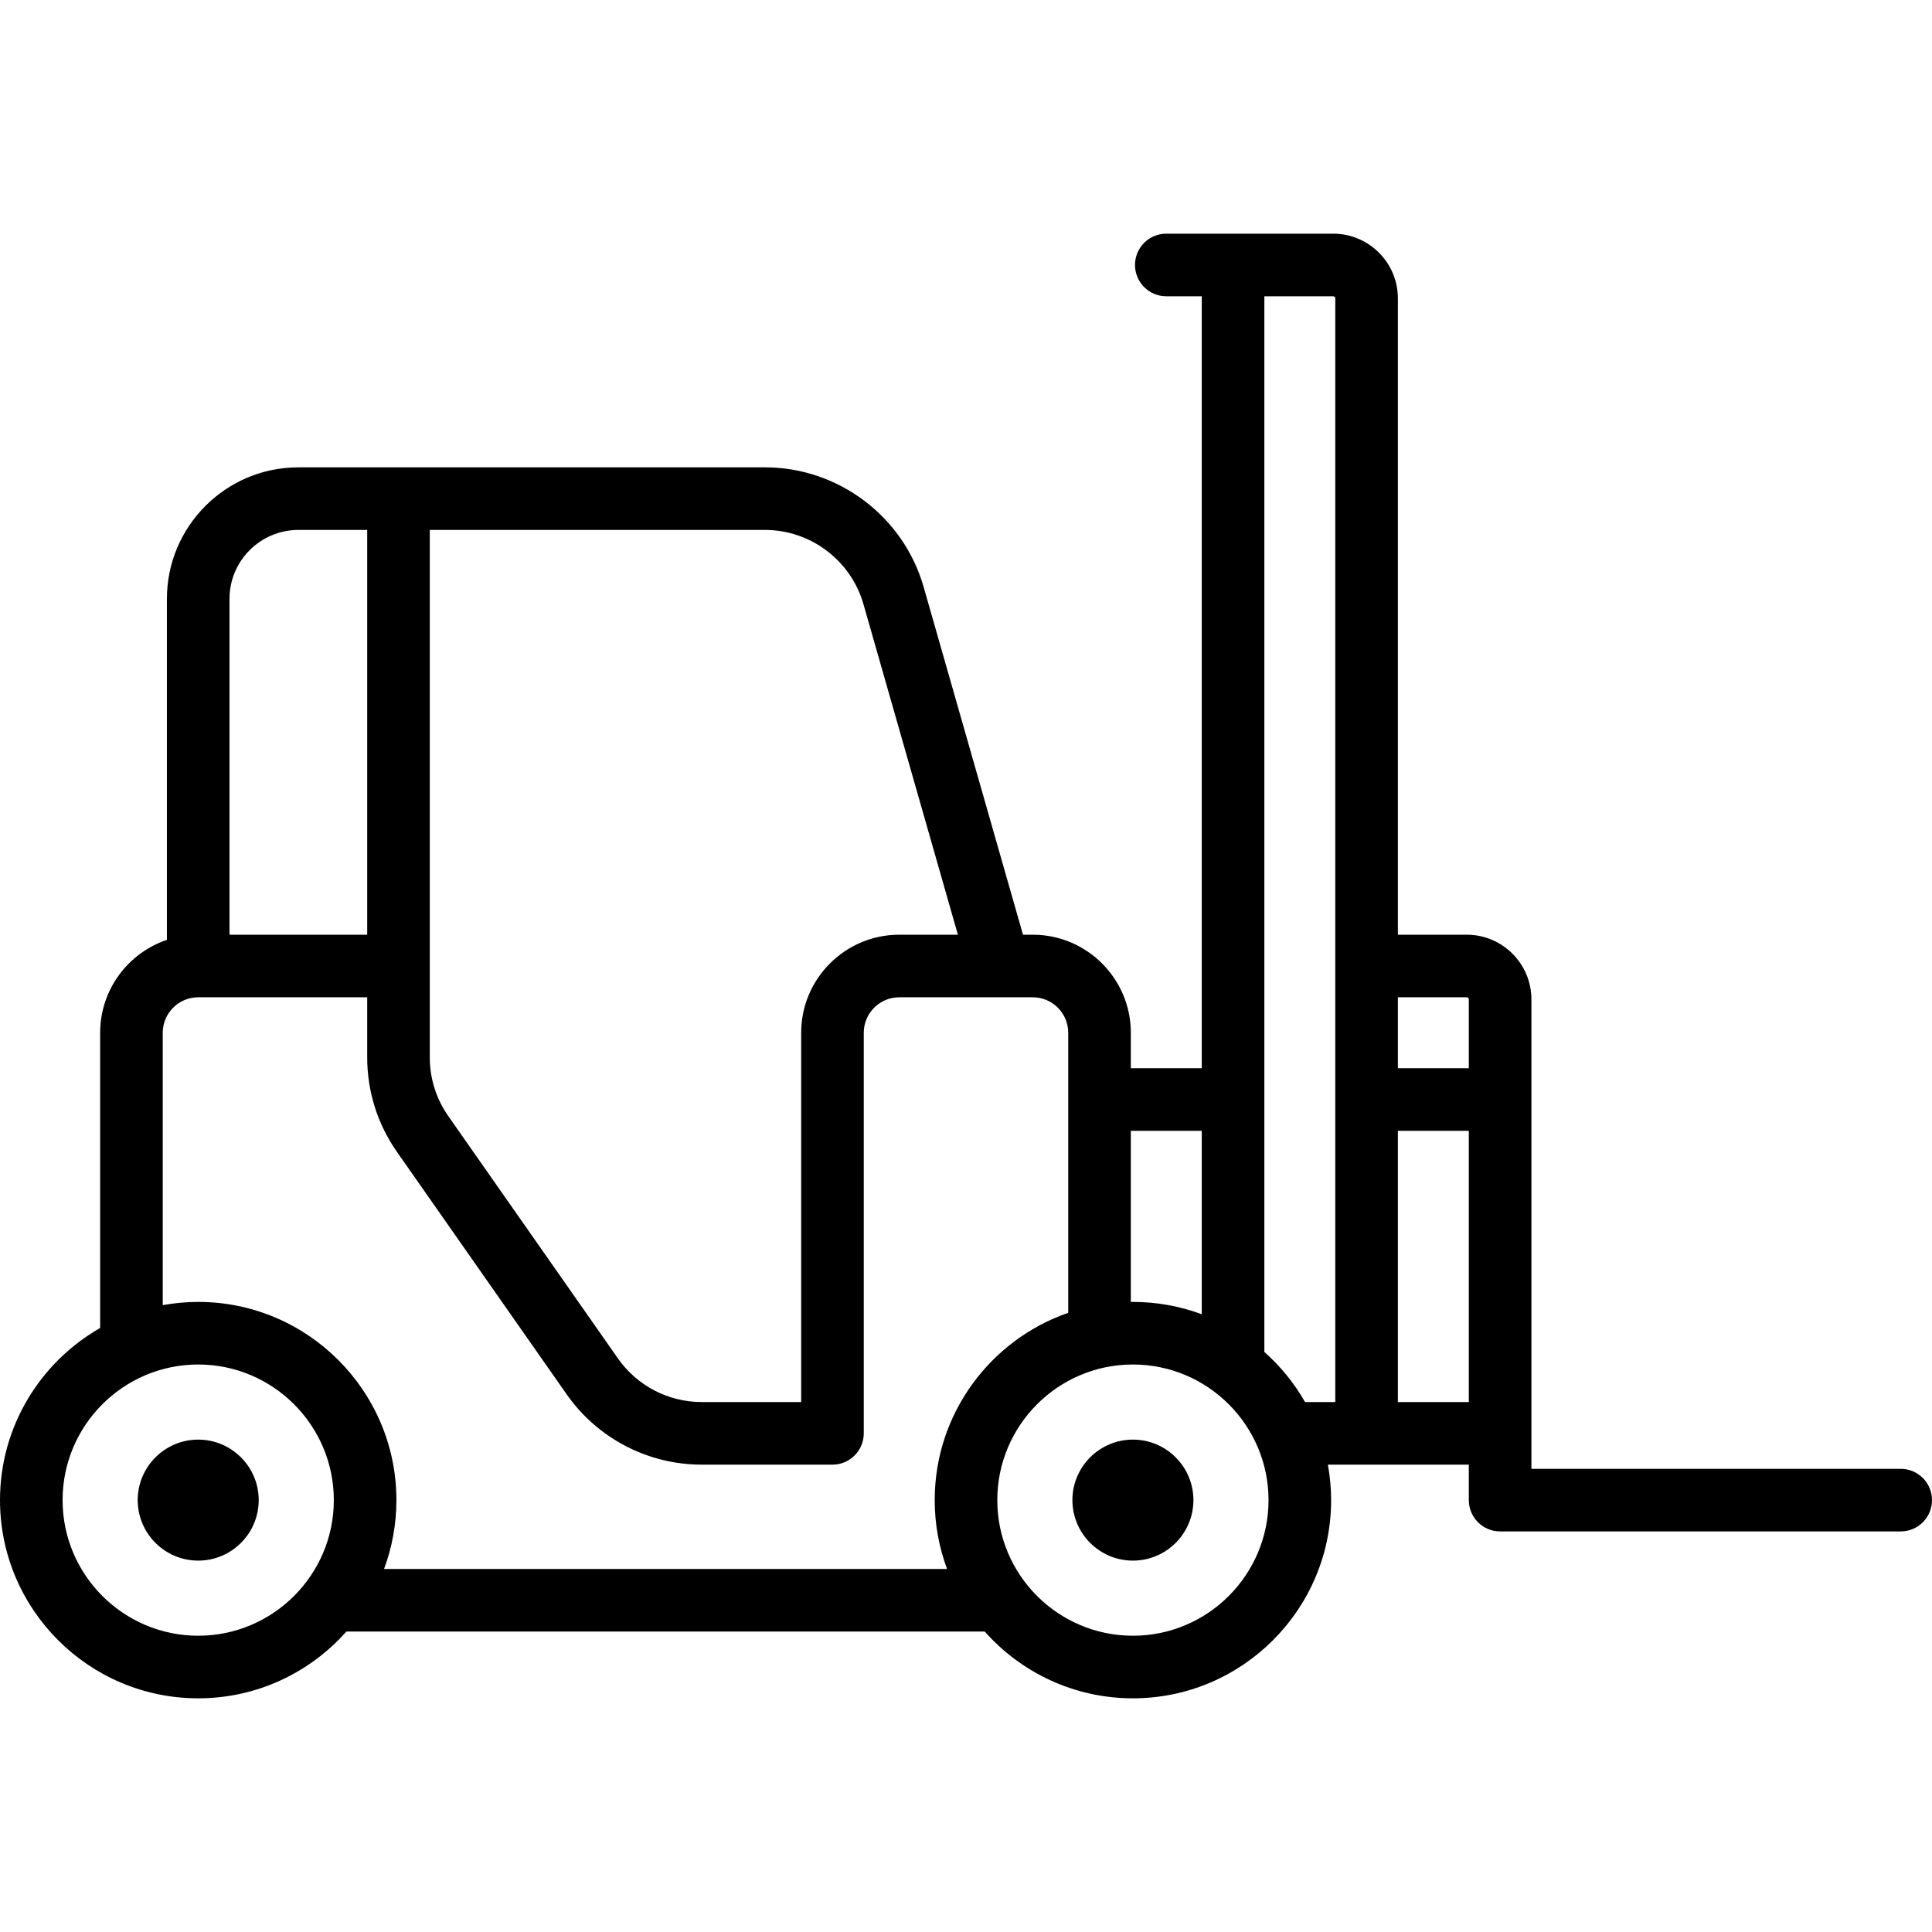
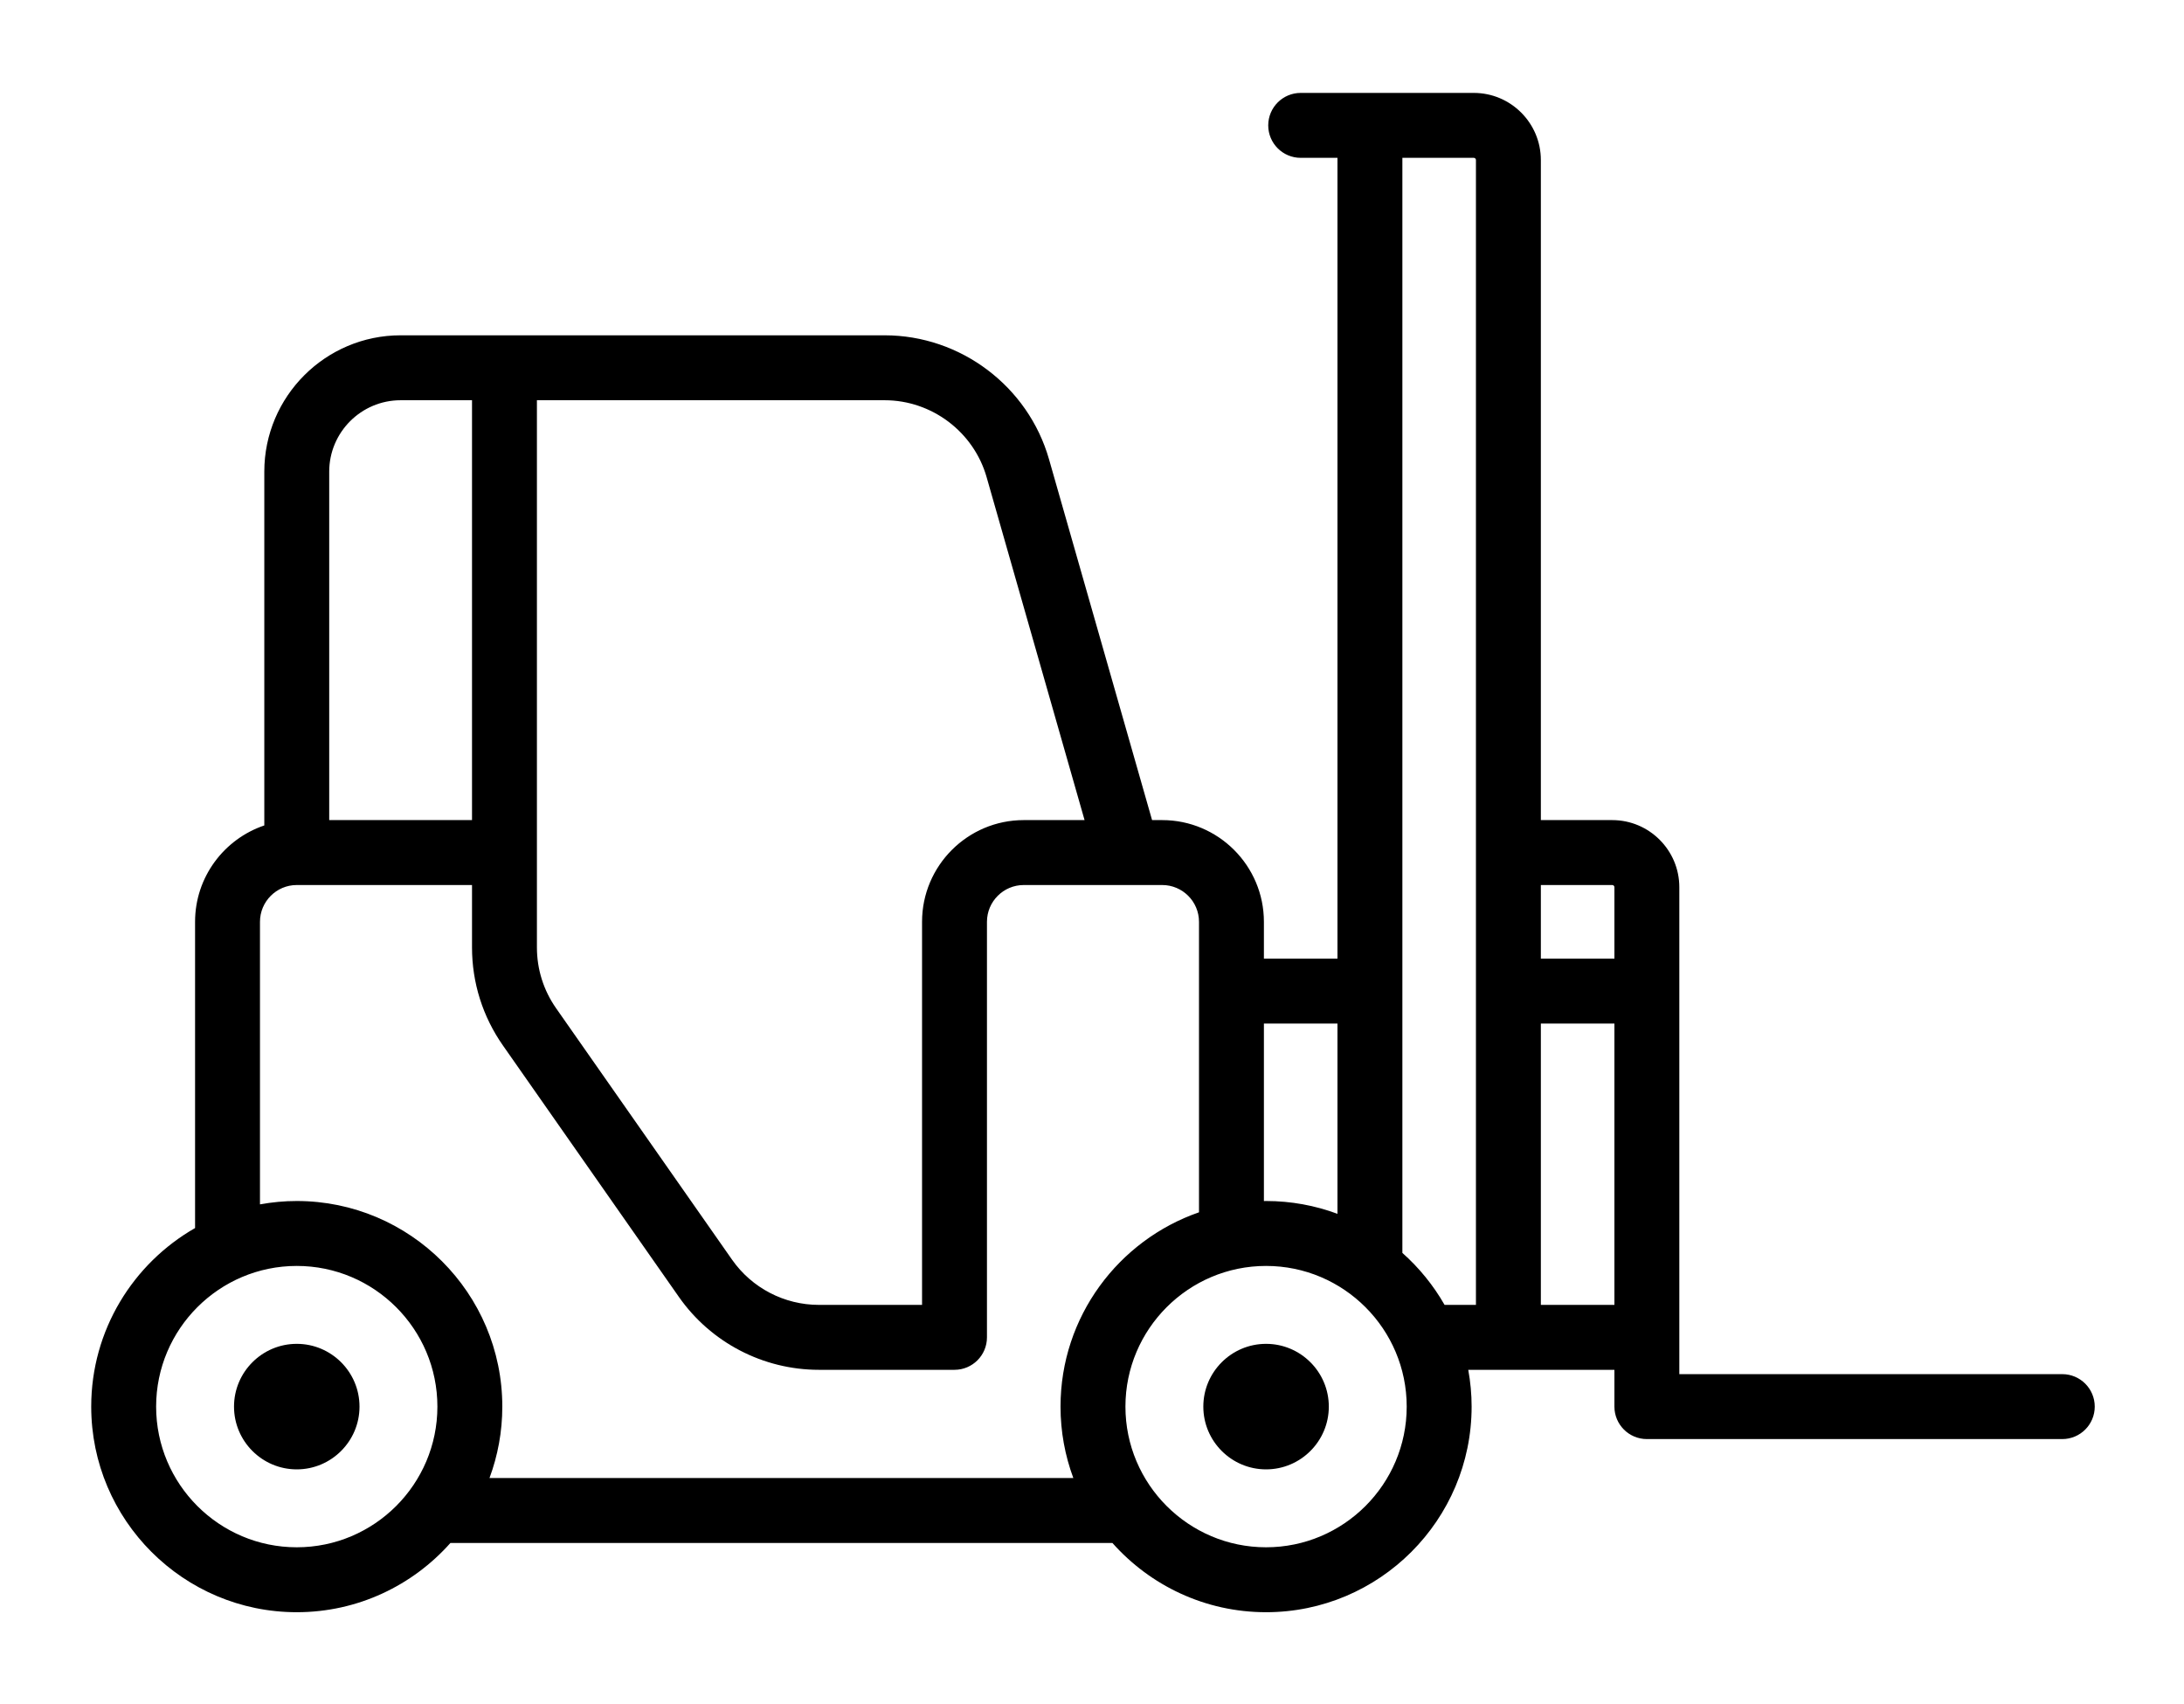
- <svg xmlns="http://www.w3.org/2000/svg" version="1.1" id="Capa_1" x="0px" y="0px" viewBox="0 0 463 463" style="enable-background:new 0 0 463 463;" xml:space="preserve">
+ <svg xmlns="http://www.w3.org/2000/svg" version="1.1" id="Capa_1" x="0px" y="0px" viewBox="-21.079 34.535 504.706 393.478" style="enable-background:new 0 0 463 463;" xml:space="preserve">
  <g>
    <path d="M47.5,345c-7.995,0-14.5,6.505-14.5,14.5S39.505,374,47.5,374S62,367.495,62,359.5S55.495,345,47.5,345z" />
    <path d="M271.5,345c-7.995,0-14.5,6.505-14.5,14.5s6.505,14.5,14.5,14.5s14.5-6.505,14.5-14.5S279.495,345,271.5,345z" />
    <path d="M455.5,352H367V239.5c0-8.547-6.953-15.5-15.5-15.5H335V71.5c0-8.547-6.953-15.5-15.5-15.5h-40c-4.142,0-7.5,3.358-7.5,7.5   s3.358,7.5,7.5,7.5h8.5v185h-17v-8.5c0-12.958-10.542-23.5-23.5-23.5h-2.343l-23.814-83.352   c-4.82-16.868-20.438-28.648-37.98-28.648H71.5C54.131,112,40,126.131,40,143.5v81.734c-9.29,3.138-16,11.93-16,22.266v70.747   C9.679,326.437,0,341.854,0,359.5C0,385.691,21.309,407,47.5,407c14.114,0,26.803-6.195,35.511-16h152.979   c8.708,9.805,21.396,16,35.511,16c26.191,0,47.5-21.309,47.5-47.5c0-2.902-0.276-5.74-0.777-8.5H352v8.5c0,4.142,3.358,7.5,7.5,7.5   h96c4.142,0,7.5-3.358,7.5-7.5S459.642,352,455.5,352z M351.5,239c0.276,0,0.5,0.224,0.5,0.5V256h-17v-17H351.5z M288,271v43.96   c-5.142-1.911-10.701-2.96-16.5-2.96c-0.168,0-0.333,0.011-0.5,0.013V271H288z M206.92,144.77L229.557,224H215.5   c-12.958,0-23.5,10.542-23.5,23.5V336h-23.839c-7.988,0-15.491-3.907-20.072-10.45l-40.661-58.087   c-2.897-4.139-4.429-8.997-4.429-14.049V127h80.362C194.243,127,203.931,134.307,206.92,144.77z M71.5,127H88v97H55v-80.5   C55,134.402,62.402,127,71.5,127z M47.5,392C29.58,392,15,377.42,15,359.5S29.58,327,47.5,327S80,341.58,80,359.5   S65.42,392,47.5,392z M92.04,376c1.911-5.142,2.96-10.701,2.96-16.5c0-26.191-21.309-47.5-47.5-47.5c-2.902,0-5.74,0.276-8.5,0.777   V247.5c0-4.687,3.813-8.5,8.5-8.5H88v14.413c0,8.146,2.469,15.979,7.141,22.651l40.661,58.087   c7.385,10.55,19.482,16.849,32.36,16.849H199.5c4.142,0,7.5-3.358,7.5-7.5v-96c0-4.687,3.813-8.5,8.5-8.5h32   c4.687,0,8.5,3.813,8.5,8.5v67.111c-18.601,6.442-32,24.125-32,44.889c0,5.799,1.049,11.358,2.96,16.5H92.04z M271.5,392   c-17.92,0-32.5-14.58-32.5-32.5s14.58-32.5,32.5-32.5s32.5,14.58,32.5,32.5S289.42,392,271.5,392z M303,323.989V71h16.5   c0.276,0,0.5,0.224,0.5,0.5V336h-7.247C310.169,331.481,306.868,327.425,303,323.989z M335,336v-65h17v65H335z" />
  </g>
  <g>
</g>
  <g>
</g>
  <g>
</g>
  <g>
</g>
  <g>
</g>
  <g>
</g>
  <g>
</g>
  <g>
</g>
  <g>
</g>
  <g>
</g>
  <g>
</g>
  <g>
</g>
  <g>
</g>
  <g>
</g>
  <g>
</g>
</svg>
